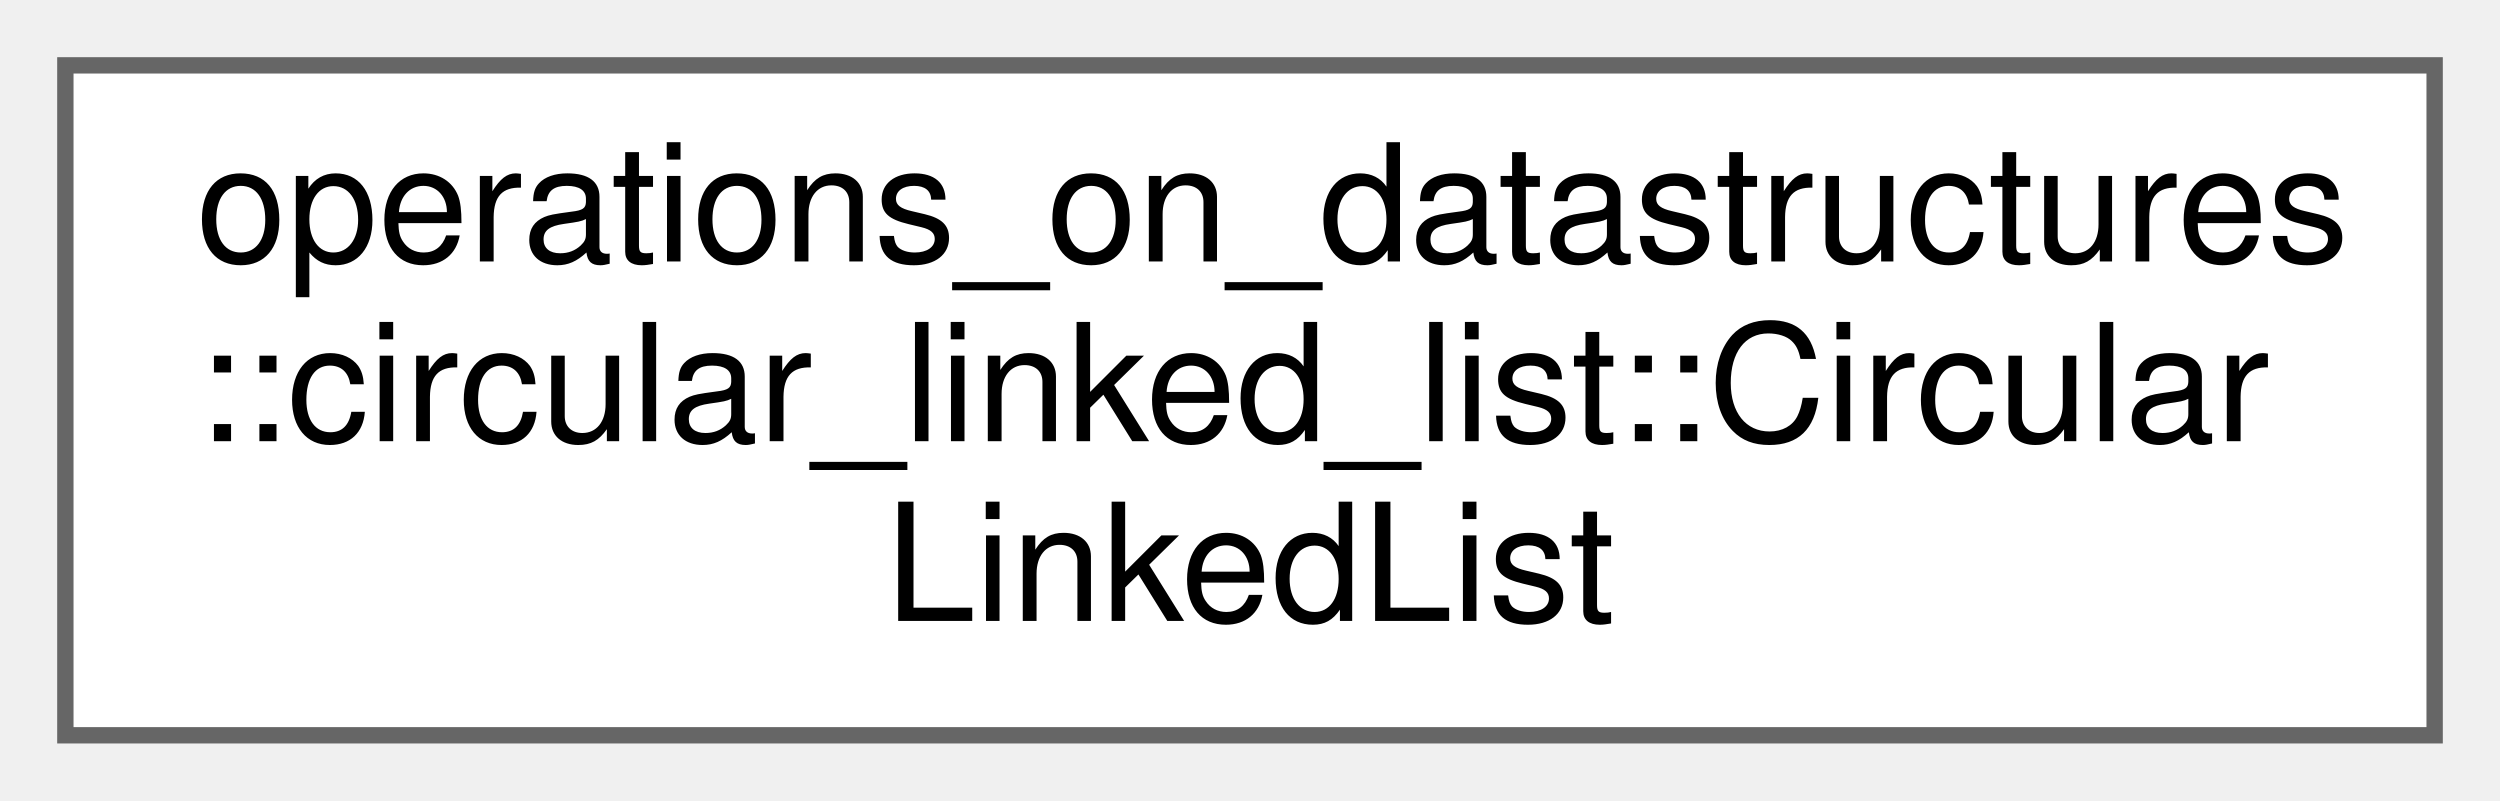
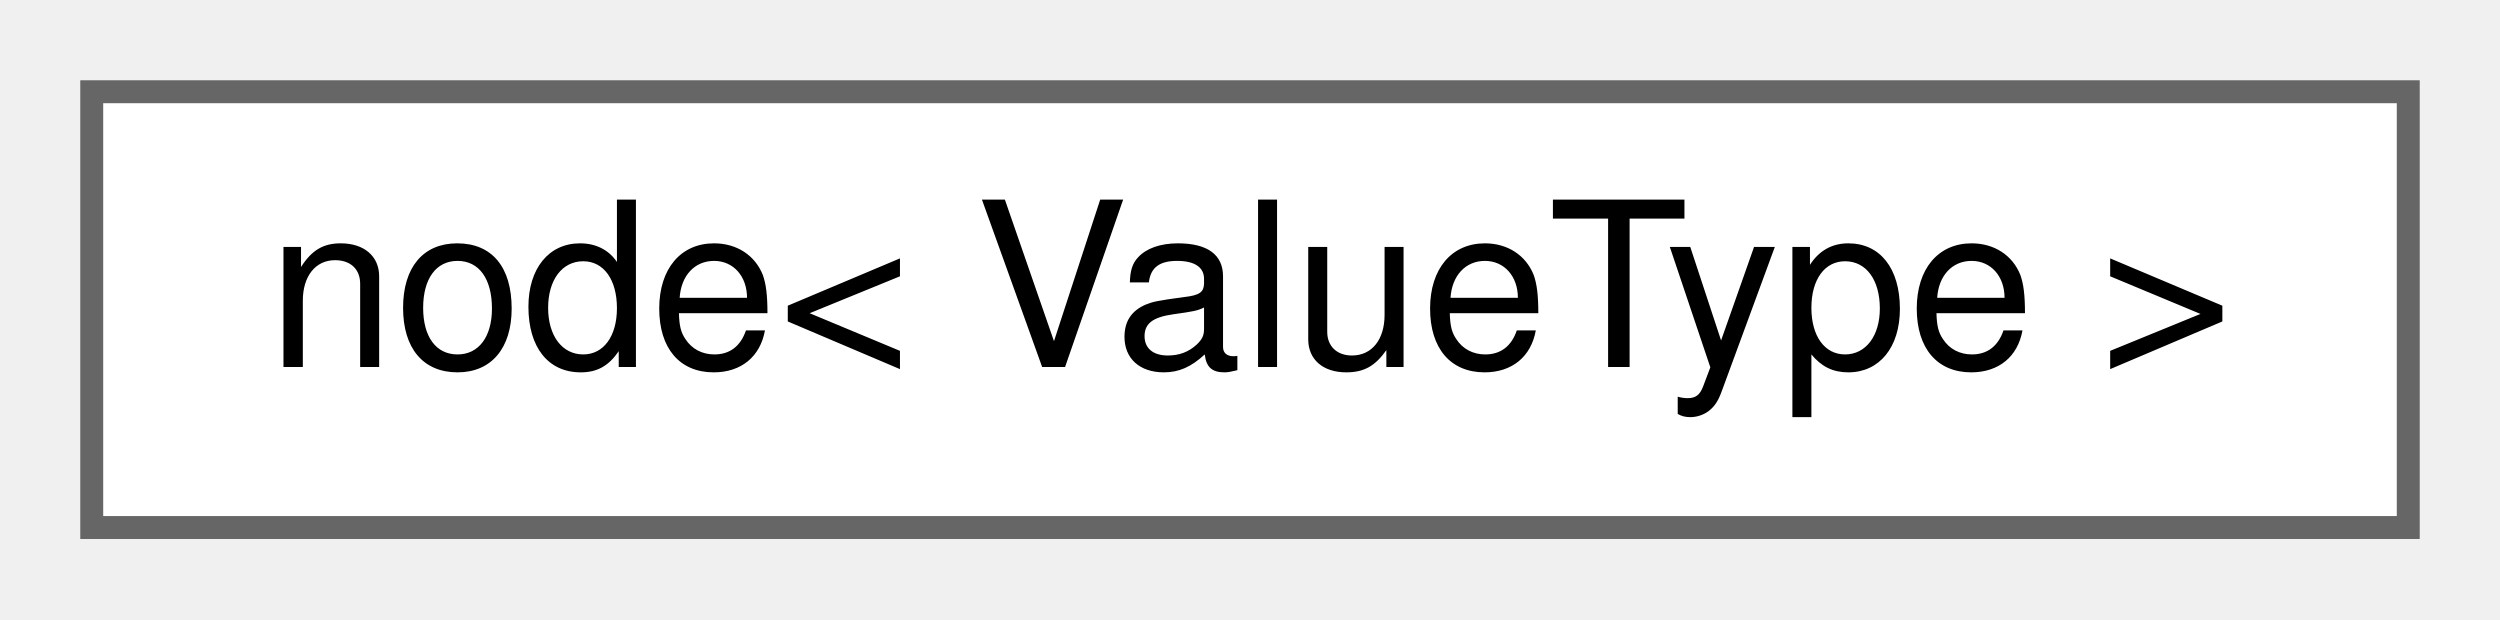
- <svg xmlns="http://www.w3.org/2000/svg" xmlns:xlink="http://www.w3.org/1999/xlink" width="153pt" height="49pt" viewBox="0.00 0.00 153.00 49.00">
-   <g id="graph0" class="graph" transform="scale(1 1) rotate(0) translate(4 45)">
+ <svg xmlns="http://www.w3.org/2000/svg" xmlns:xlink="http://www.w3.org/1999/xlink" width="109pt" height="27pt" viewBox="0.00 0.00 109.00 27.00">
+   <g id="graph0" class="graph" transform="scale(1 1) rotate(0) translate(4 23)">
    <g id="node1" class="node">
      <g id="a_node1">
-         <a xlink:href="d8/d7c/classoperations__on__datastructures_1_1circular__linked__list_1_1_circular_linked_list.html" target="_top" xlink:title="A class that implements a Circular Linked List.">
-           <polygon fill="white" stroke="#666666" points="145,-41 0,-41 0,0 145,0 145,-41" />
-           <text text-anchor="start" x="8" y="-29" font-family="Helvetica,sans-Serif" font-size="10.00">operations_on_datastructures</text>
-           <text text-anchor="start" x="8" y="-18" font-family="Helvetica,sans-Serif" font-size="10.00">::circular_linked_list::Circular</text>
-           <text text-anchor="middle" x="72.5" y="-7" font-family="Helvetica,sans-Serif" font-size="10.00">LinkedList</text>
+         <a xlink:href="d5/da1/structnode.html" target="_top" xlink:title=" ">
+           <polygon fill="white" stroke="#666666" points="101,-19 0,-19 0,0 101,0 101,-19" />
+           <text text-anchor="middle" x="50.5" y="-7" font-family="Helvetica,sans-Serif" font-size="10.00">node&lt; ValueType &gt;</text>
        </a>
      </g>
    </g>
  </g>
</svg>
